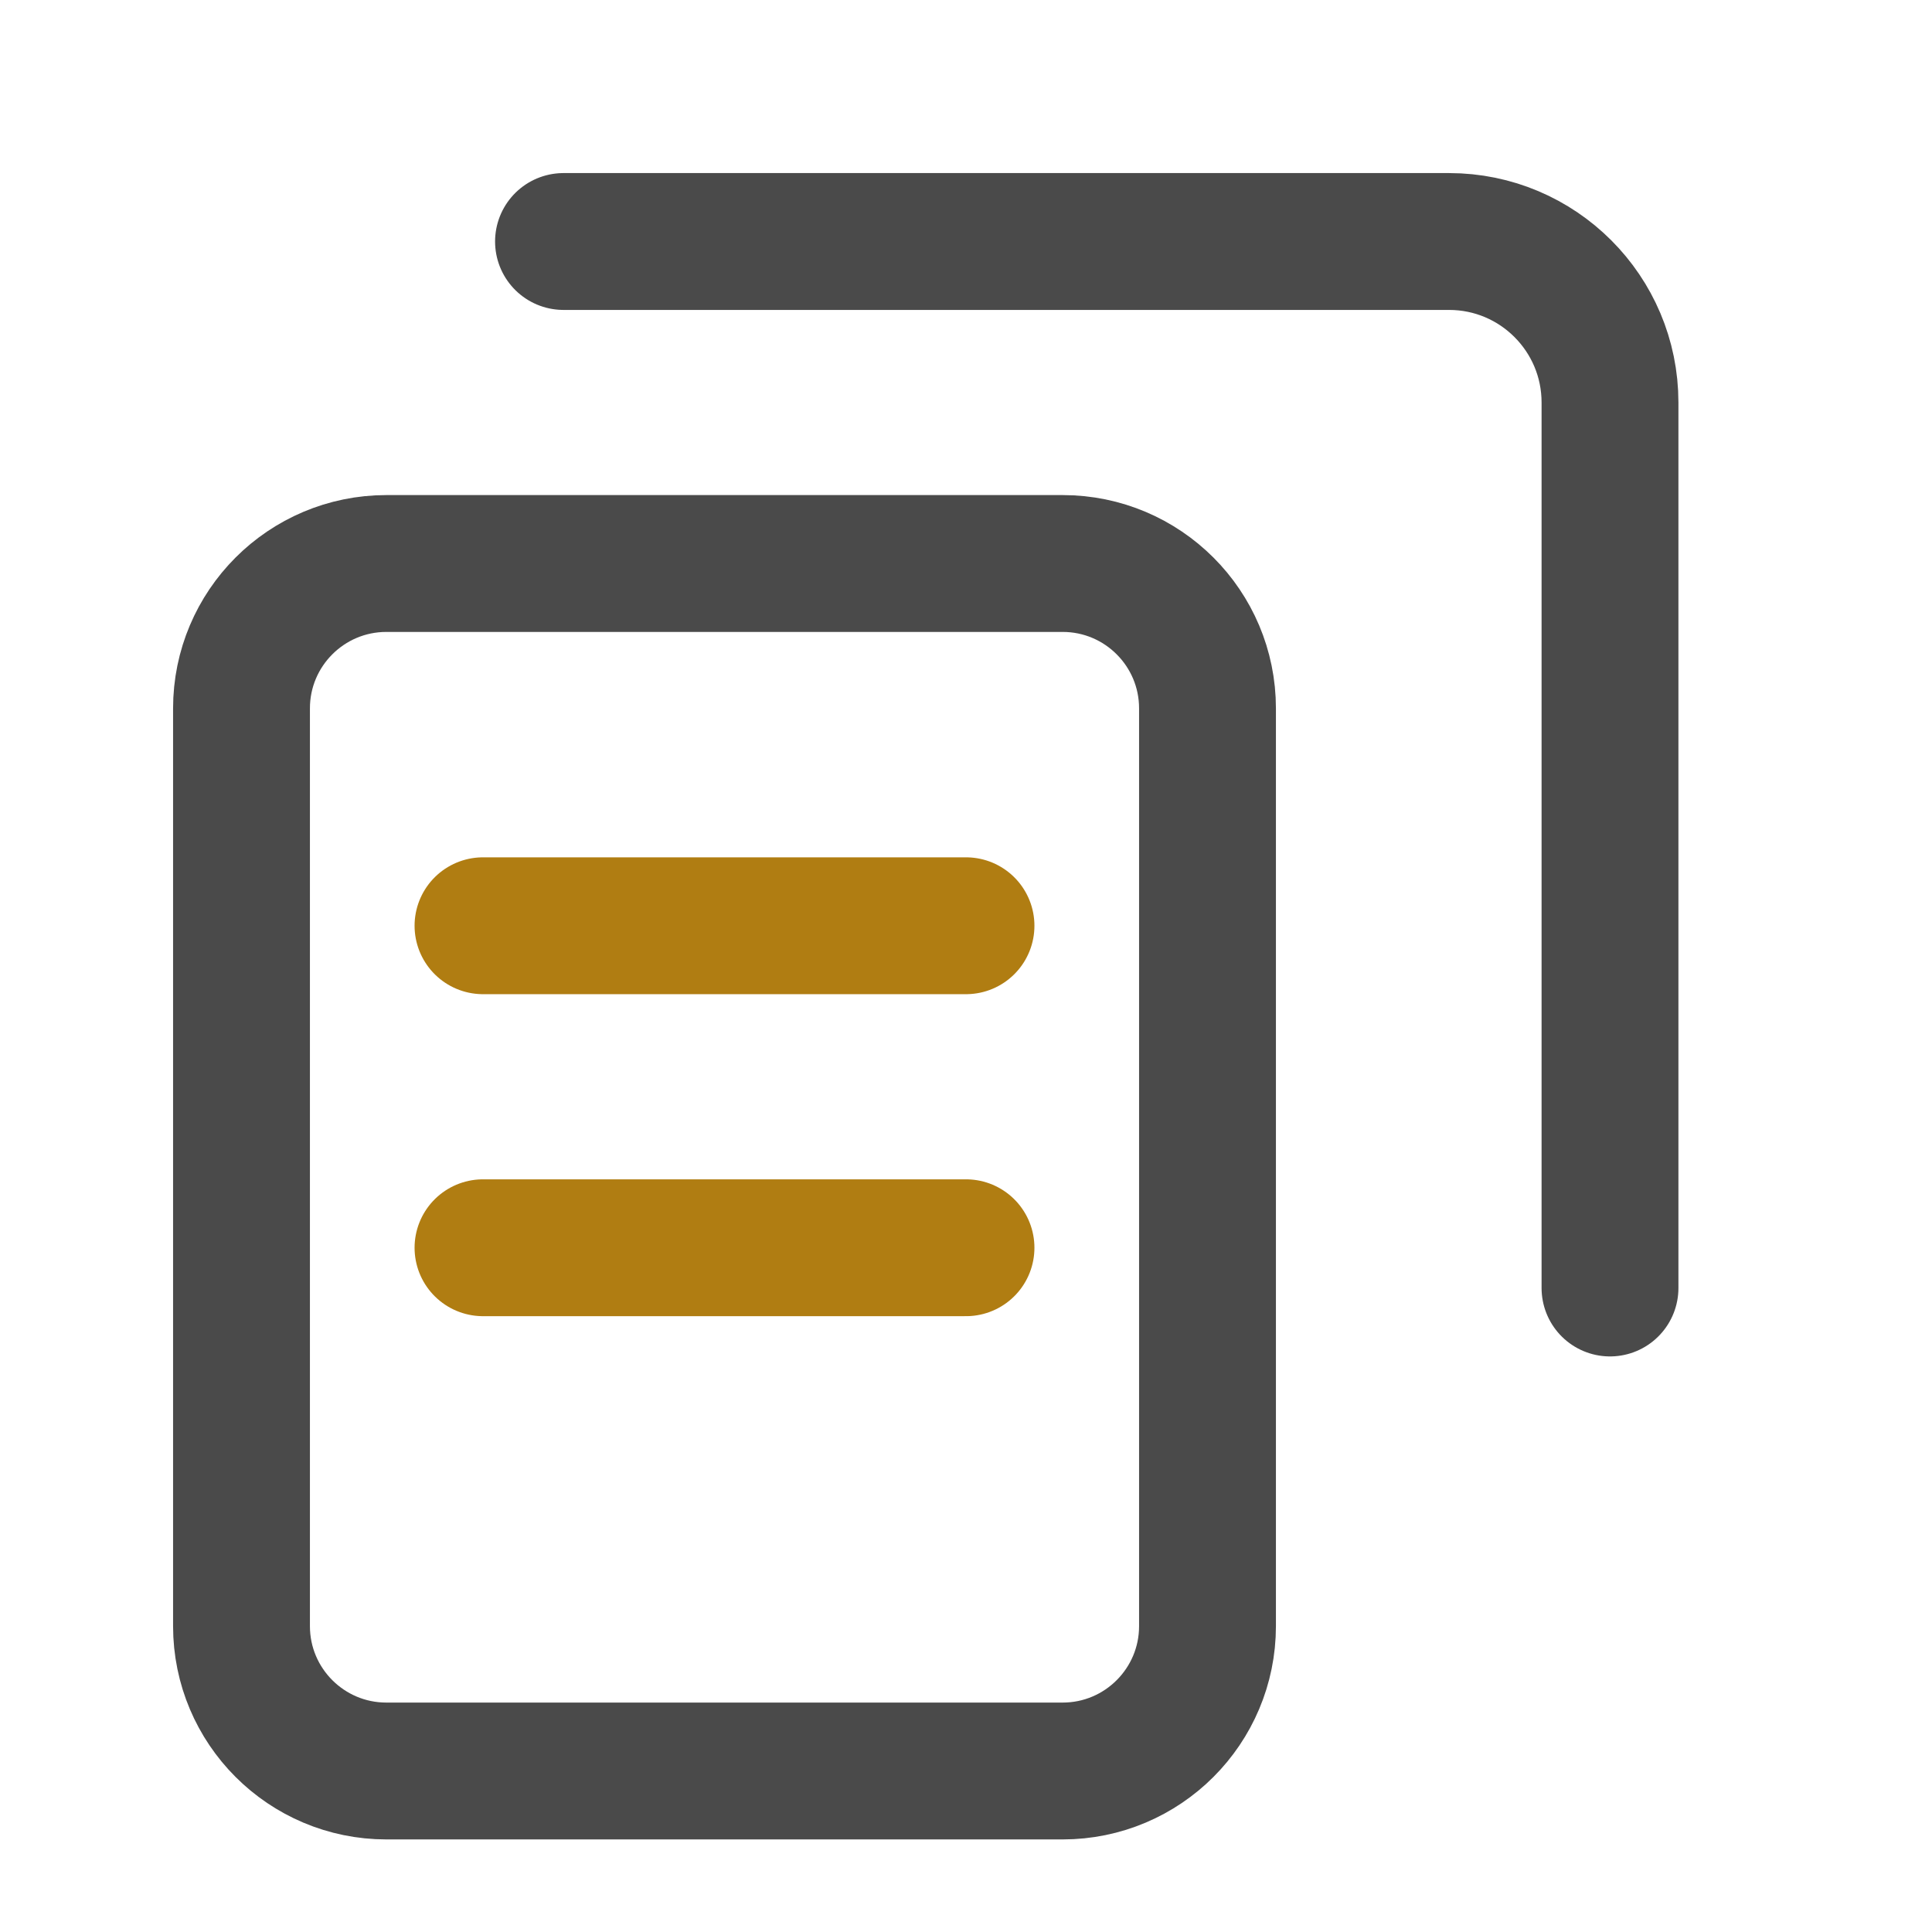
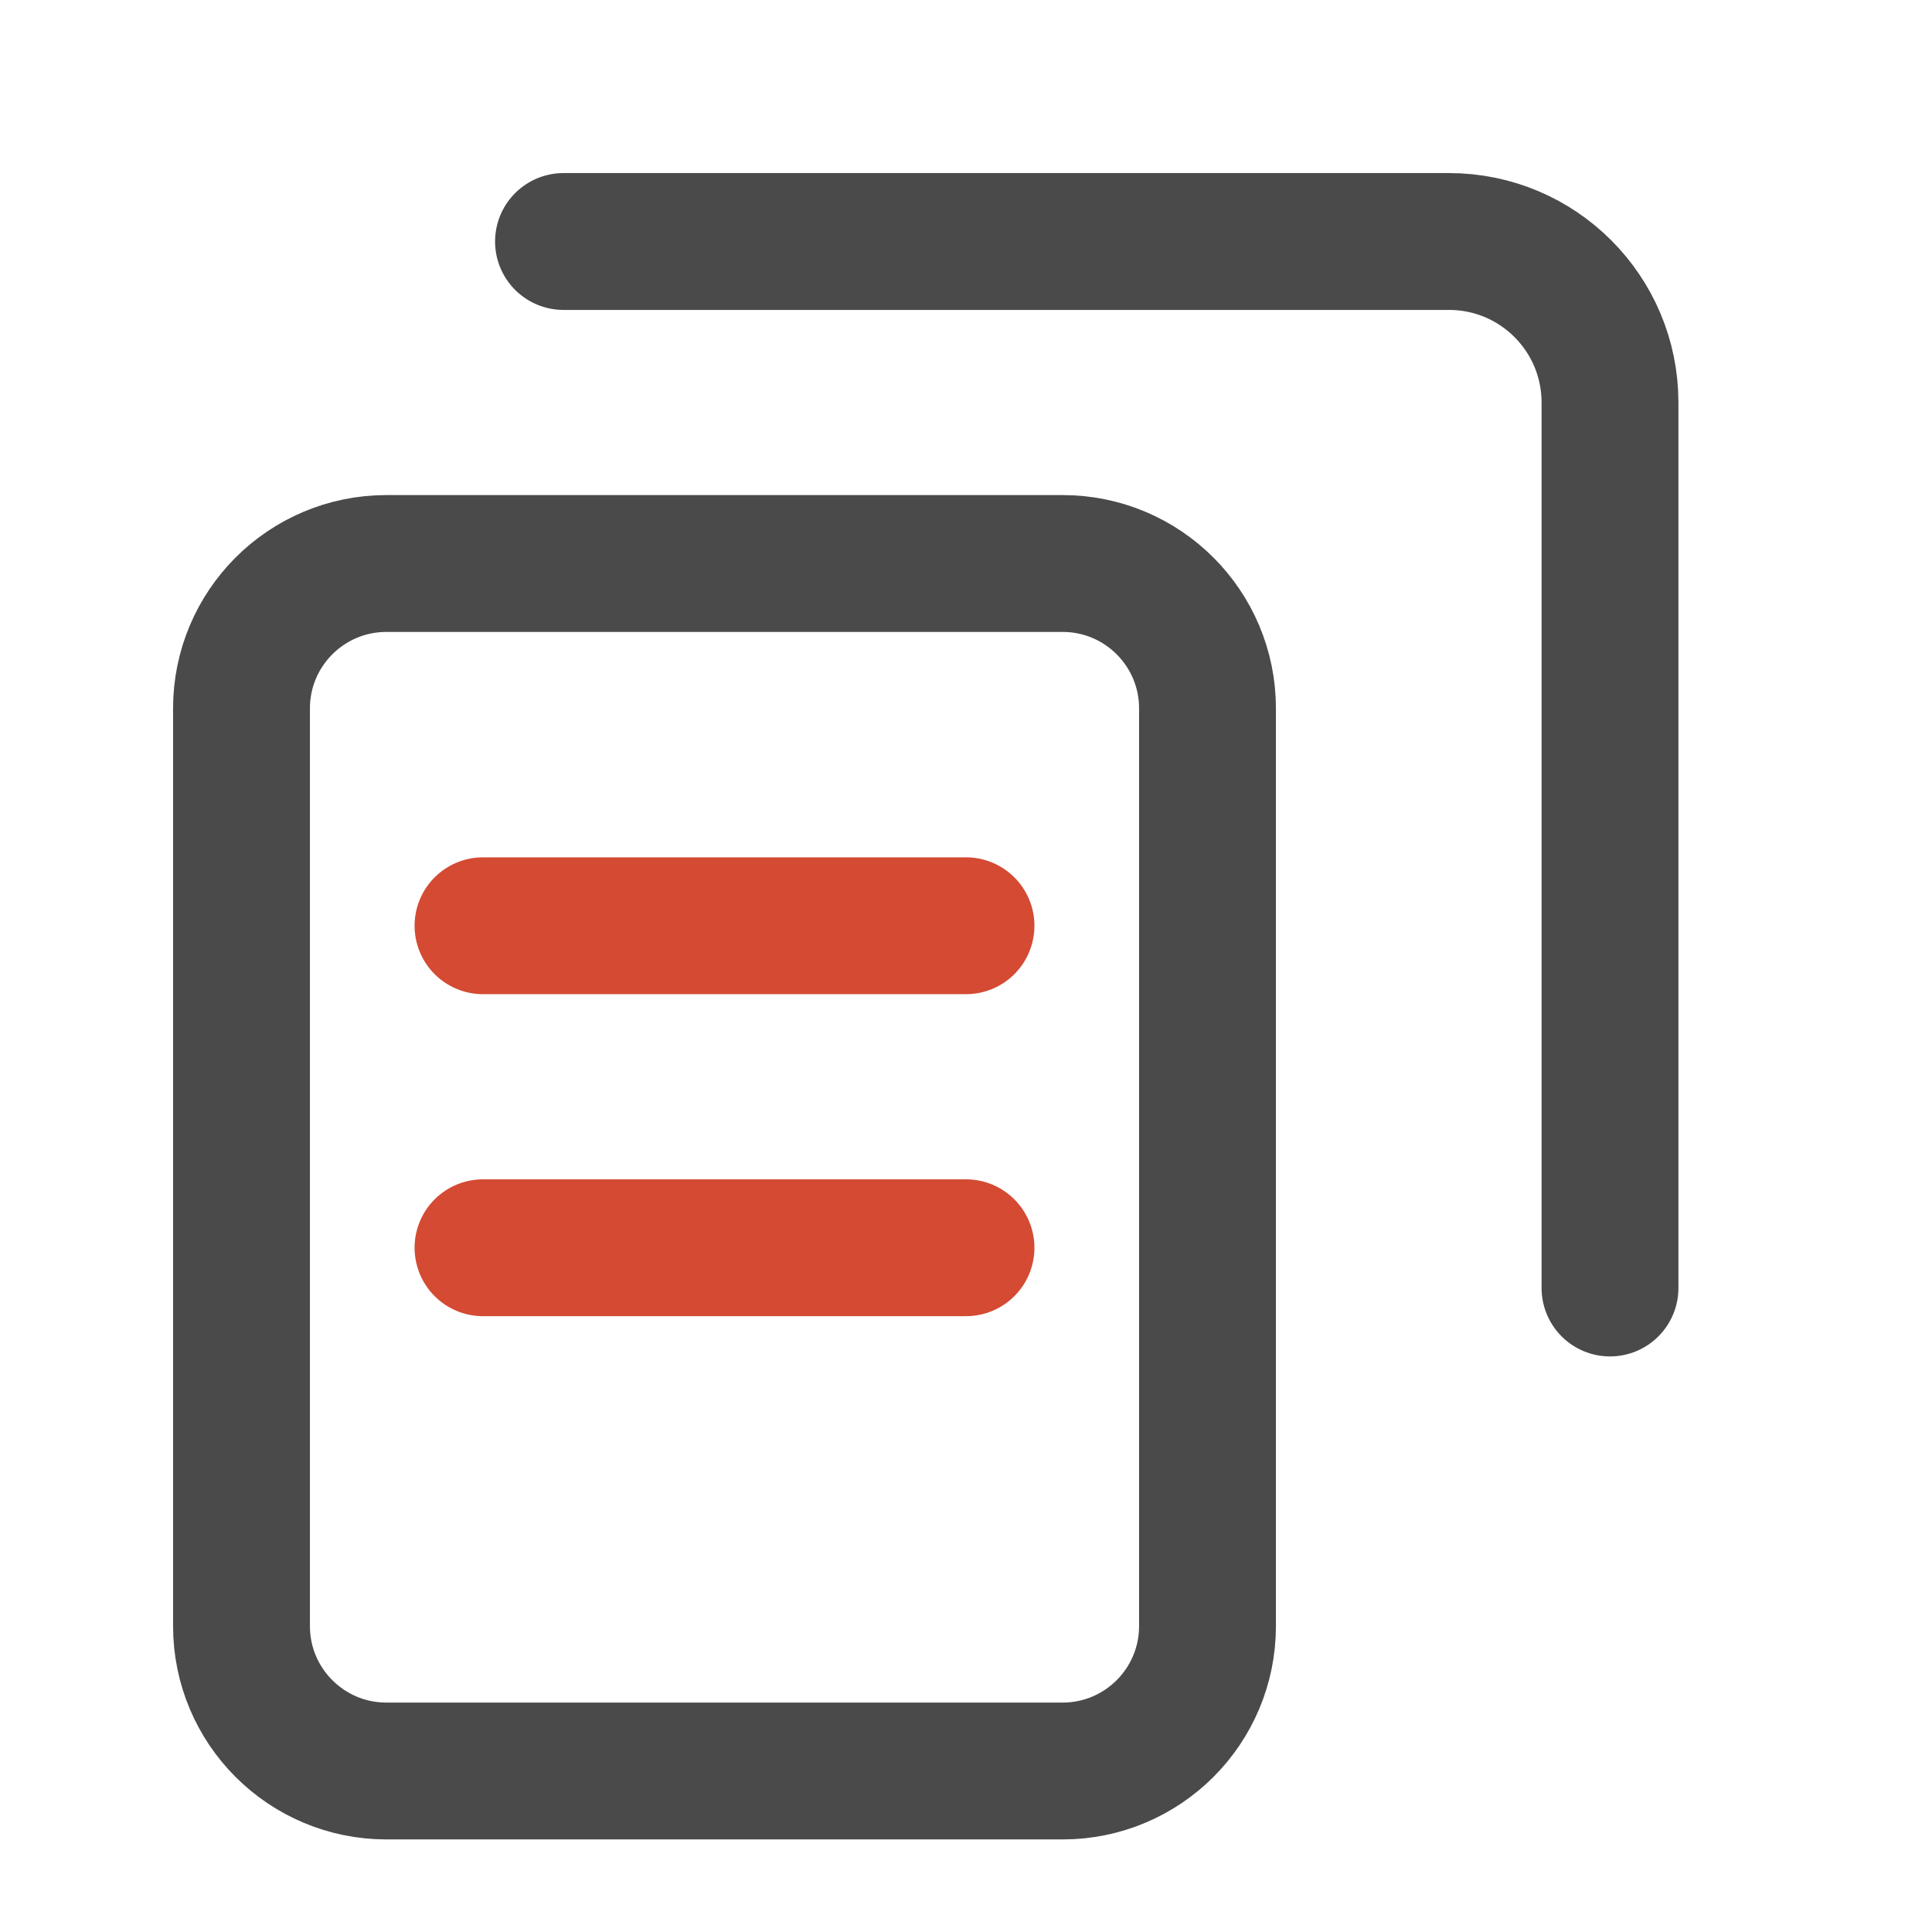
<svg xmlns="http://www.w3.org/2000/svg" viewBox="0 0 24 24">
  <rect x="3" y="7" width="12" height="15" rx="1.8" fill="none" stroke="#4a4a4a" stroke-width="1.7" />
  <path d="M7 3h11a2 2 0 0 1 2 2v11" fill="none" stroke="#4a4a4a" stroke-width="1.7" stroke-linecap="round" />
-   <path d="M6 11.5h6M6 15.5h6" stroke="#b07d12" stroke-width="1.7" stroke-linecap="round" />
+   <path d="M6 11.5h6M6 15.5h6" stroke="#d44a33" stroke-width="1.7" stroke-linecap="round" />
</svg>
